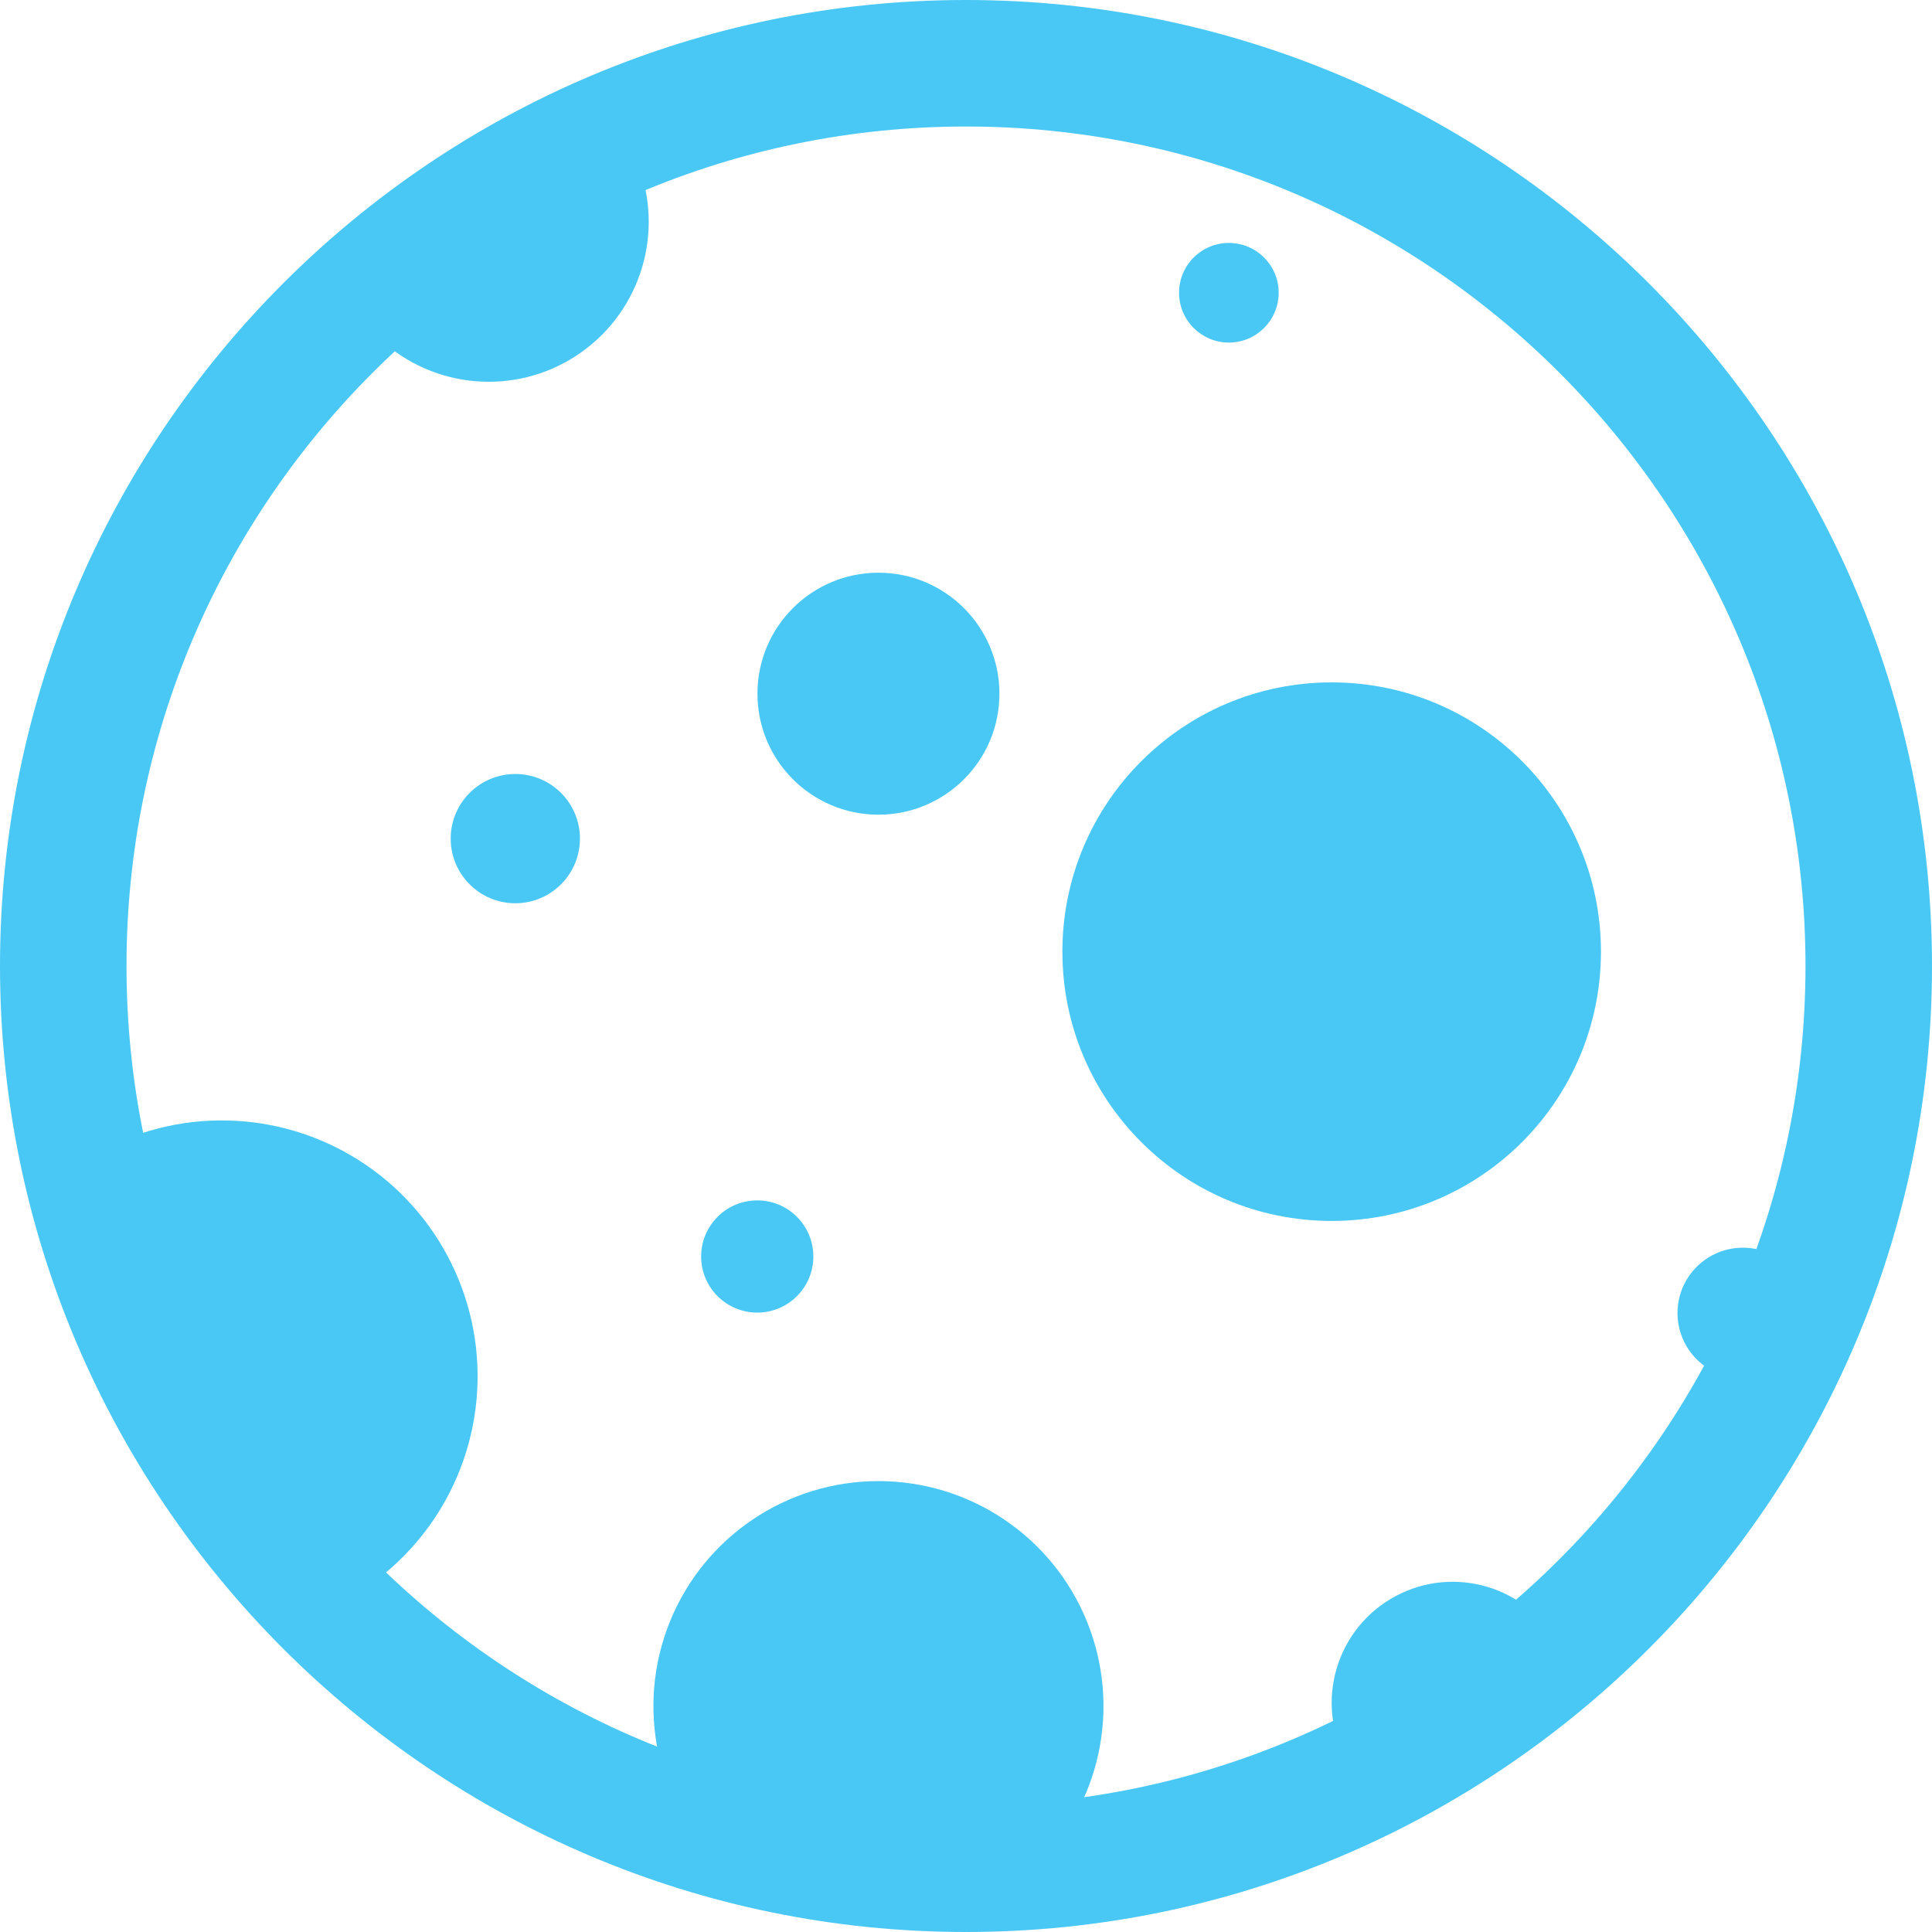
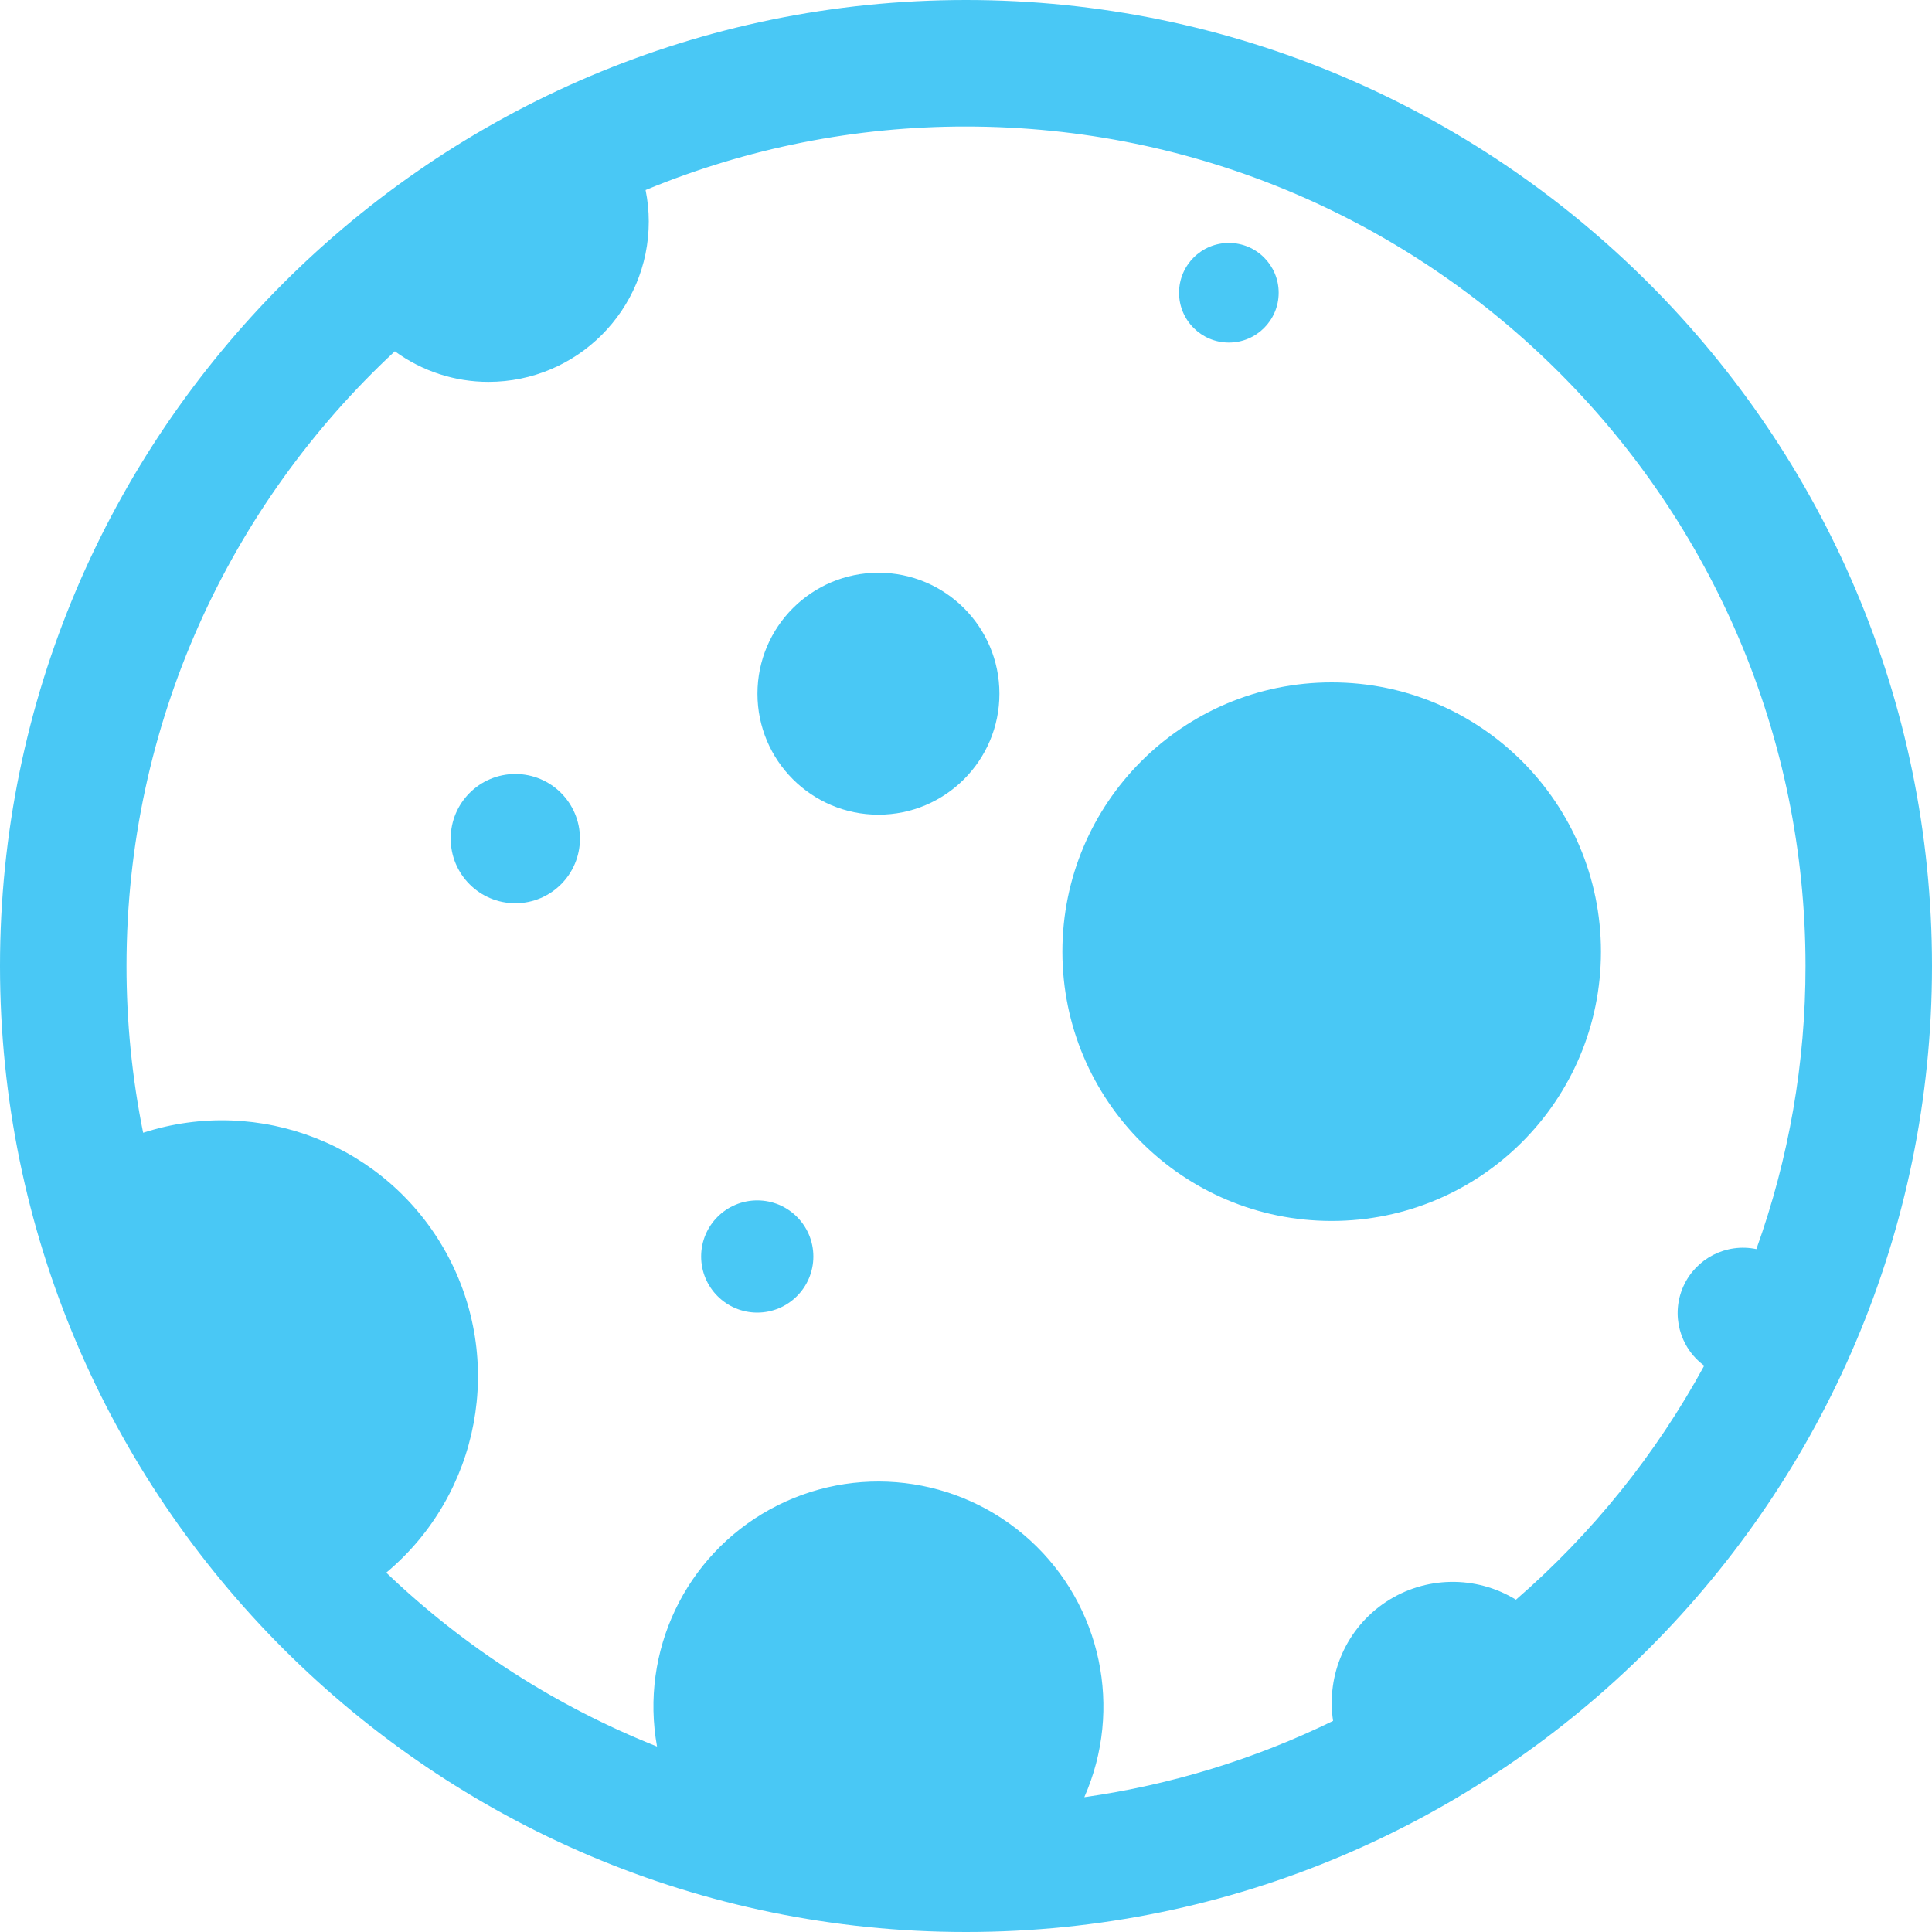
<svg xmlns="http://www.w3.org/2000/svg" id="Layer_1" data-name="Layer 1" viewBox="0 0 1000 1000">
  <circle cx="636.06" cy="151.53" r="25.78" fill="#49c8f5" />
-   <circle cx="902.11" cy="679.64" r="33.83" fill="#49c8f5" />
  <circle cx="266.73" cy="434.07" r="33.45" fill="#49c8f5" />
-   <path d="M373.74,966.83H535.63a116.47,116.47,0,1,0-161.89,0Z" fill="#49c8f5" />
-   <path d="M48.23,597.87a132.71,132.71,0,0,0-15.5,10.74L164.53,835.07A132.42,132.42,0,1,0,48.23,597.87Z" fill="#49c8f5" />
-   <path d="M808.95,855.73c-.6-1.32-1.17-2.65-1.87-4A62.62,62.62,0,1,0,696.74,911c.7,1.3,1.49,2.51,2.26,3.74Z" fill="#49c8f5" />
  <circle cx="689.27" cy="492.58" r="139.38" fill="#49c8f5" />
  <circle cx="454.68" cy="359.06" r="62.62" fill="#49c8f5" />
-   <path d="M331.44,88.37H237.92v32.74H197v54.71A82.8,82.8,0,0,0,331.44,88.37Z" fill="#49c8f5" />
  <circle cx="391.95" cy="650.36" r="29.04" fill="#49c8f5" />
-   <path d="M500,1000C224.29,1000,0,775.7,0,500S224.29,0,500,0s500,224.3,500,500S775.7,1000,500,1000Zm0-934.52C260.4,65.48,65.48,260.4,65.48,500S260.4,934.52,500,934.52,934.52,739.6,934.52,500,739.59,65.48,500,65.48Z" fill="#49c8f5" />
+   <path d="M500,0C224.29,0,0,224.3,0,500s224.29,500,500,500,500-224.3,500-500S775.7,0,500,0ZM784.65,828A62.62,62.62,0,0,0,690,890.74a431,431,0,0,1-128.76,39.48A116.45,116.45,0,1,0,340.08,904a435.68,435.68,0,0,1-140.15-90A132.51,132.51,0,0,0,74.09,586.31,434.89,434.89,0,0,1,65.48,500c0-125.52,53.5-238.78,138.89-318.18a81.94,81.94,0,0,0,48.43,15.83,83,83,0,0,0,83-83,81.73,81.73,0,0,0-1.65-16.29A432.16,432.16,0,0,1,500,65.48c239.6,0,434.53,194.93,434.53,434.52a432.55,432.55,0,0,1-25.43,146.54,33.83,33.83,0,0,0-27,60.34A437.49,437.49,0,0,1,784.65,828Z" fill="#49c8f5" />
</svg>
